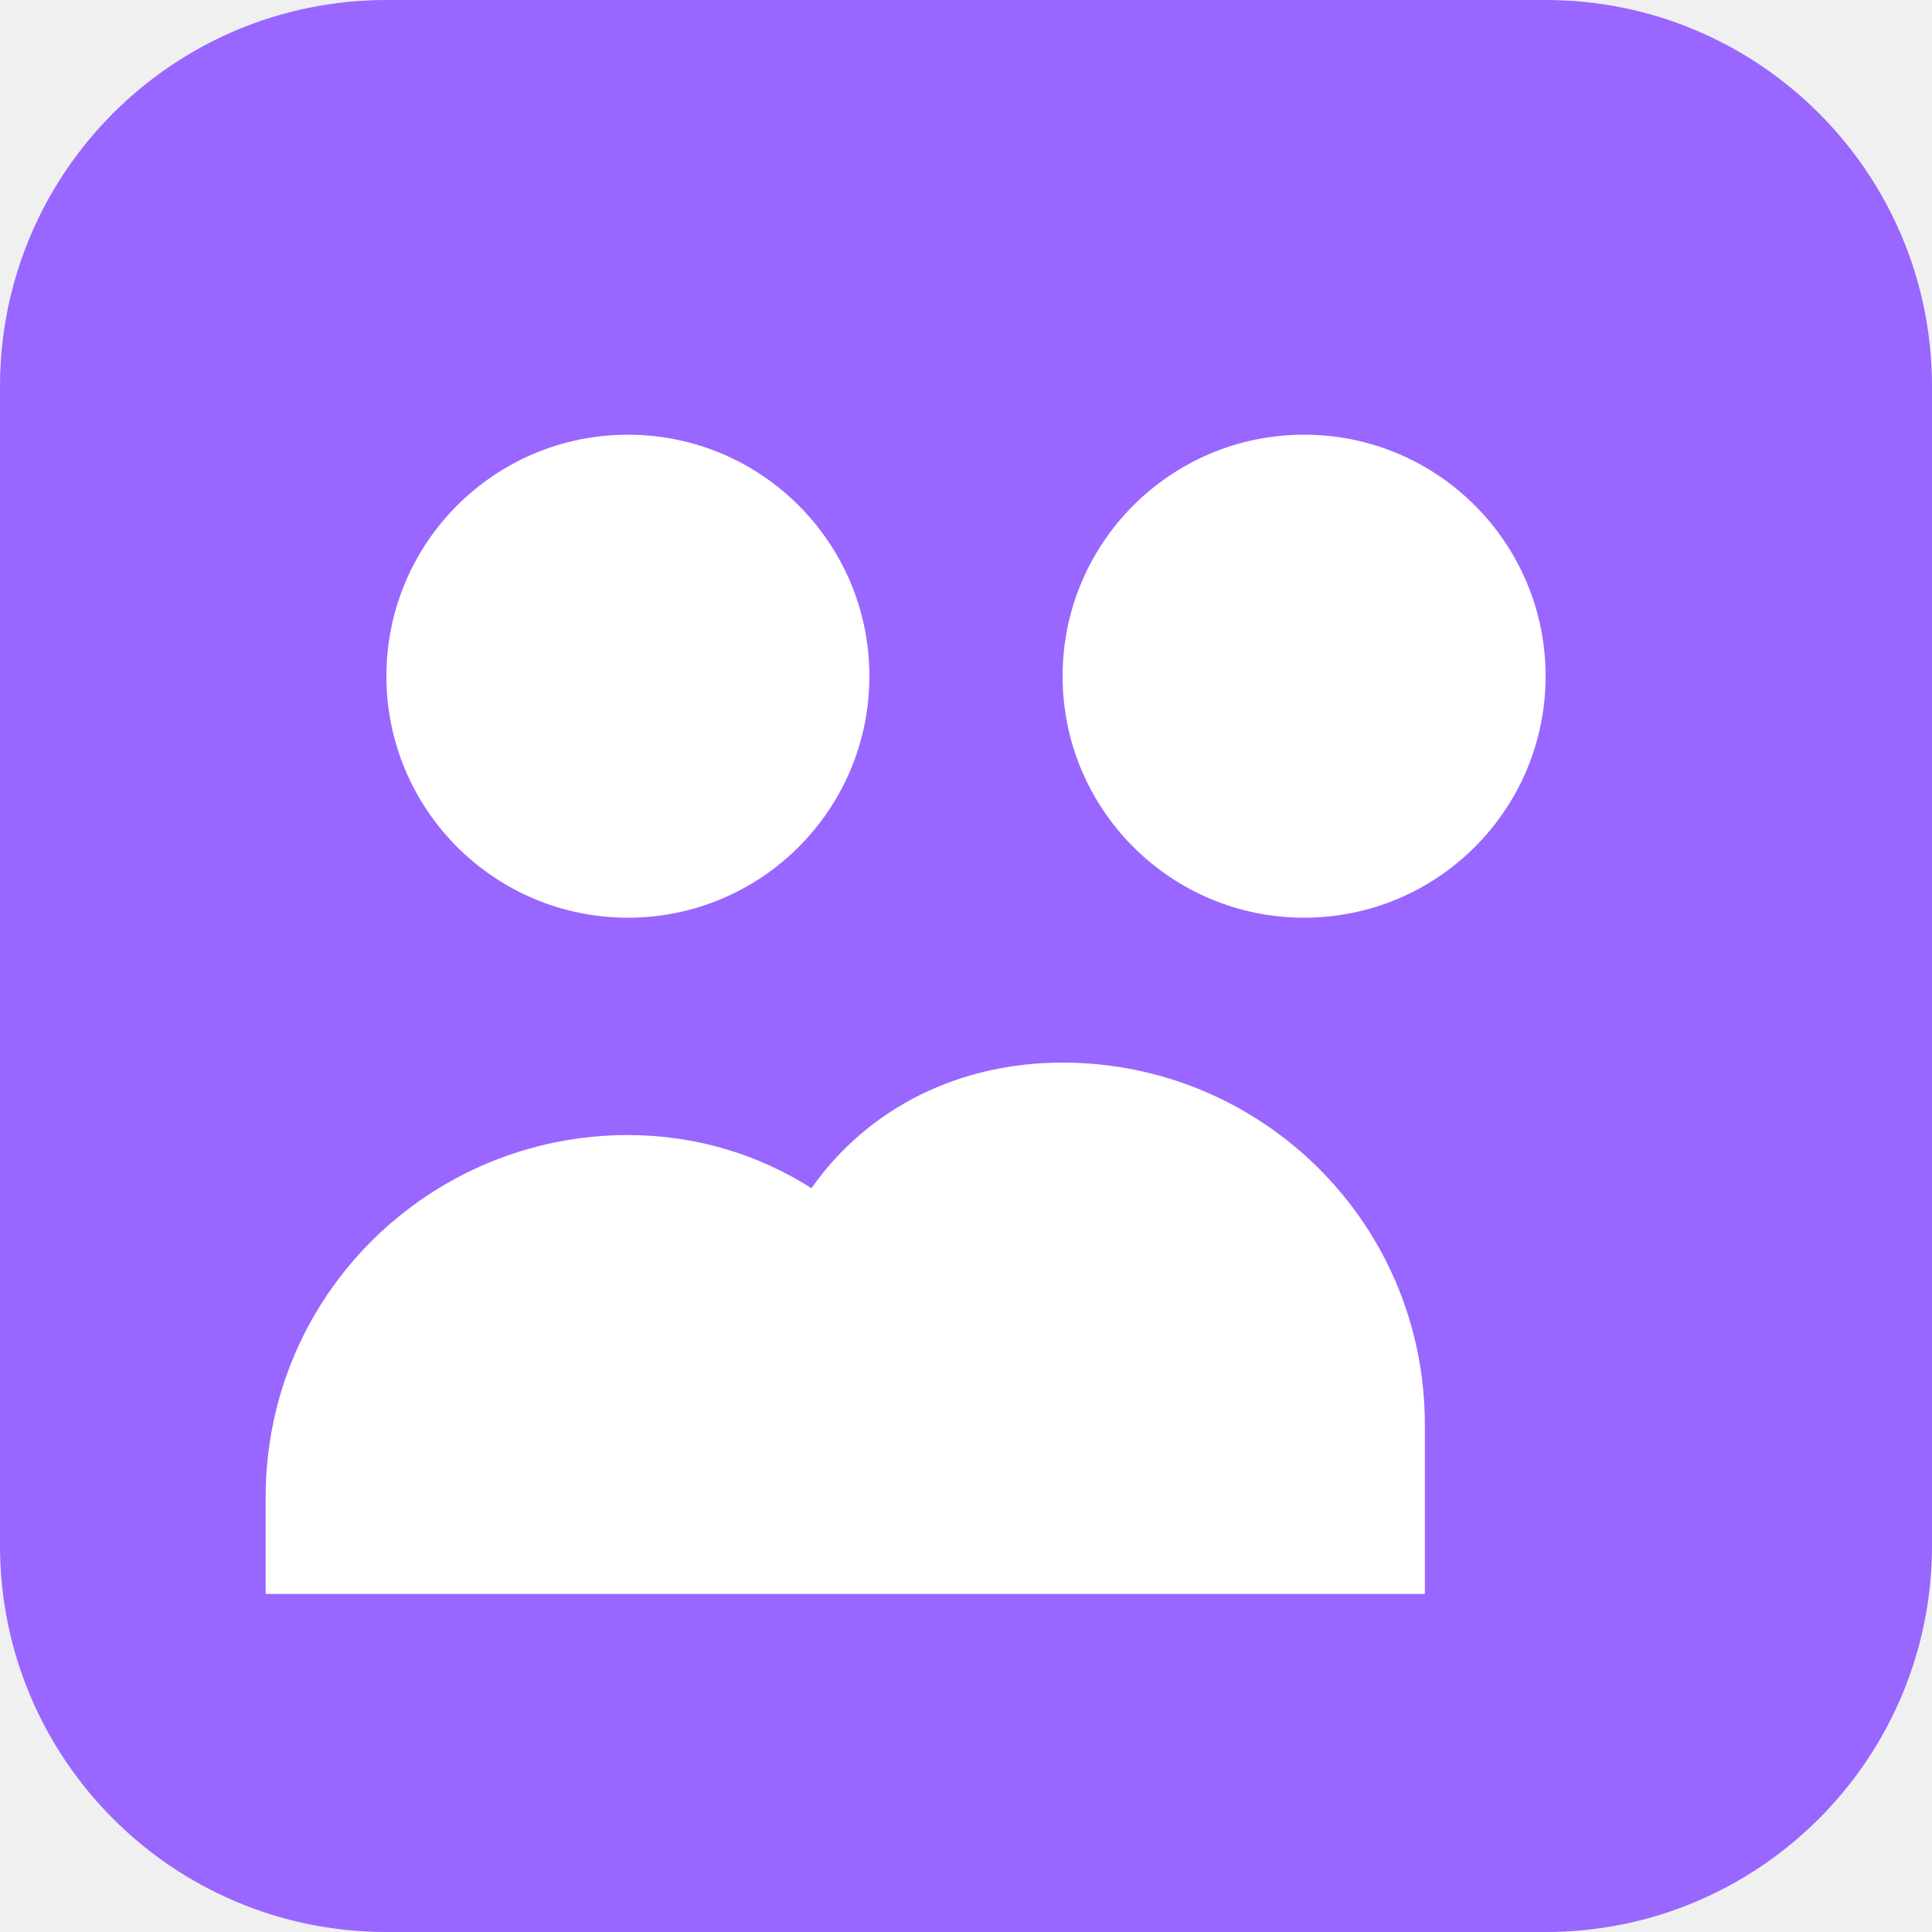
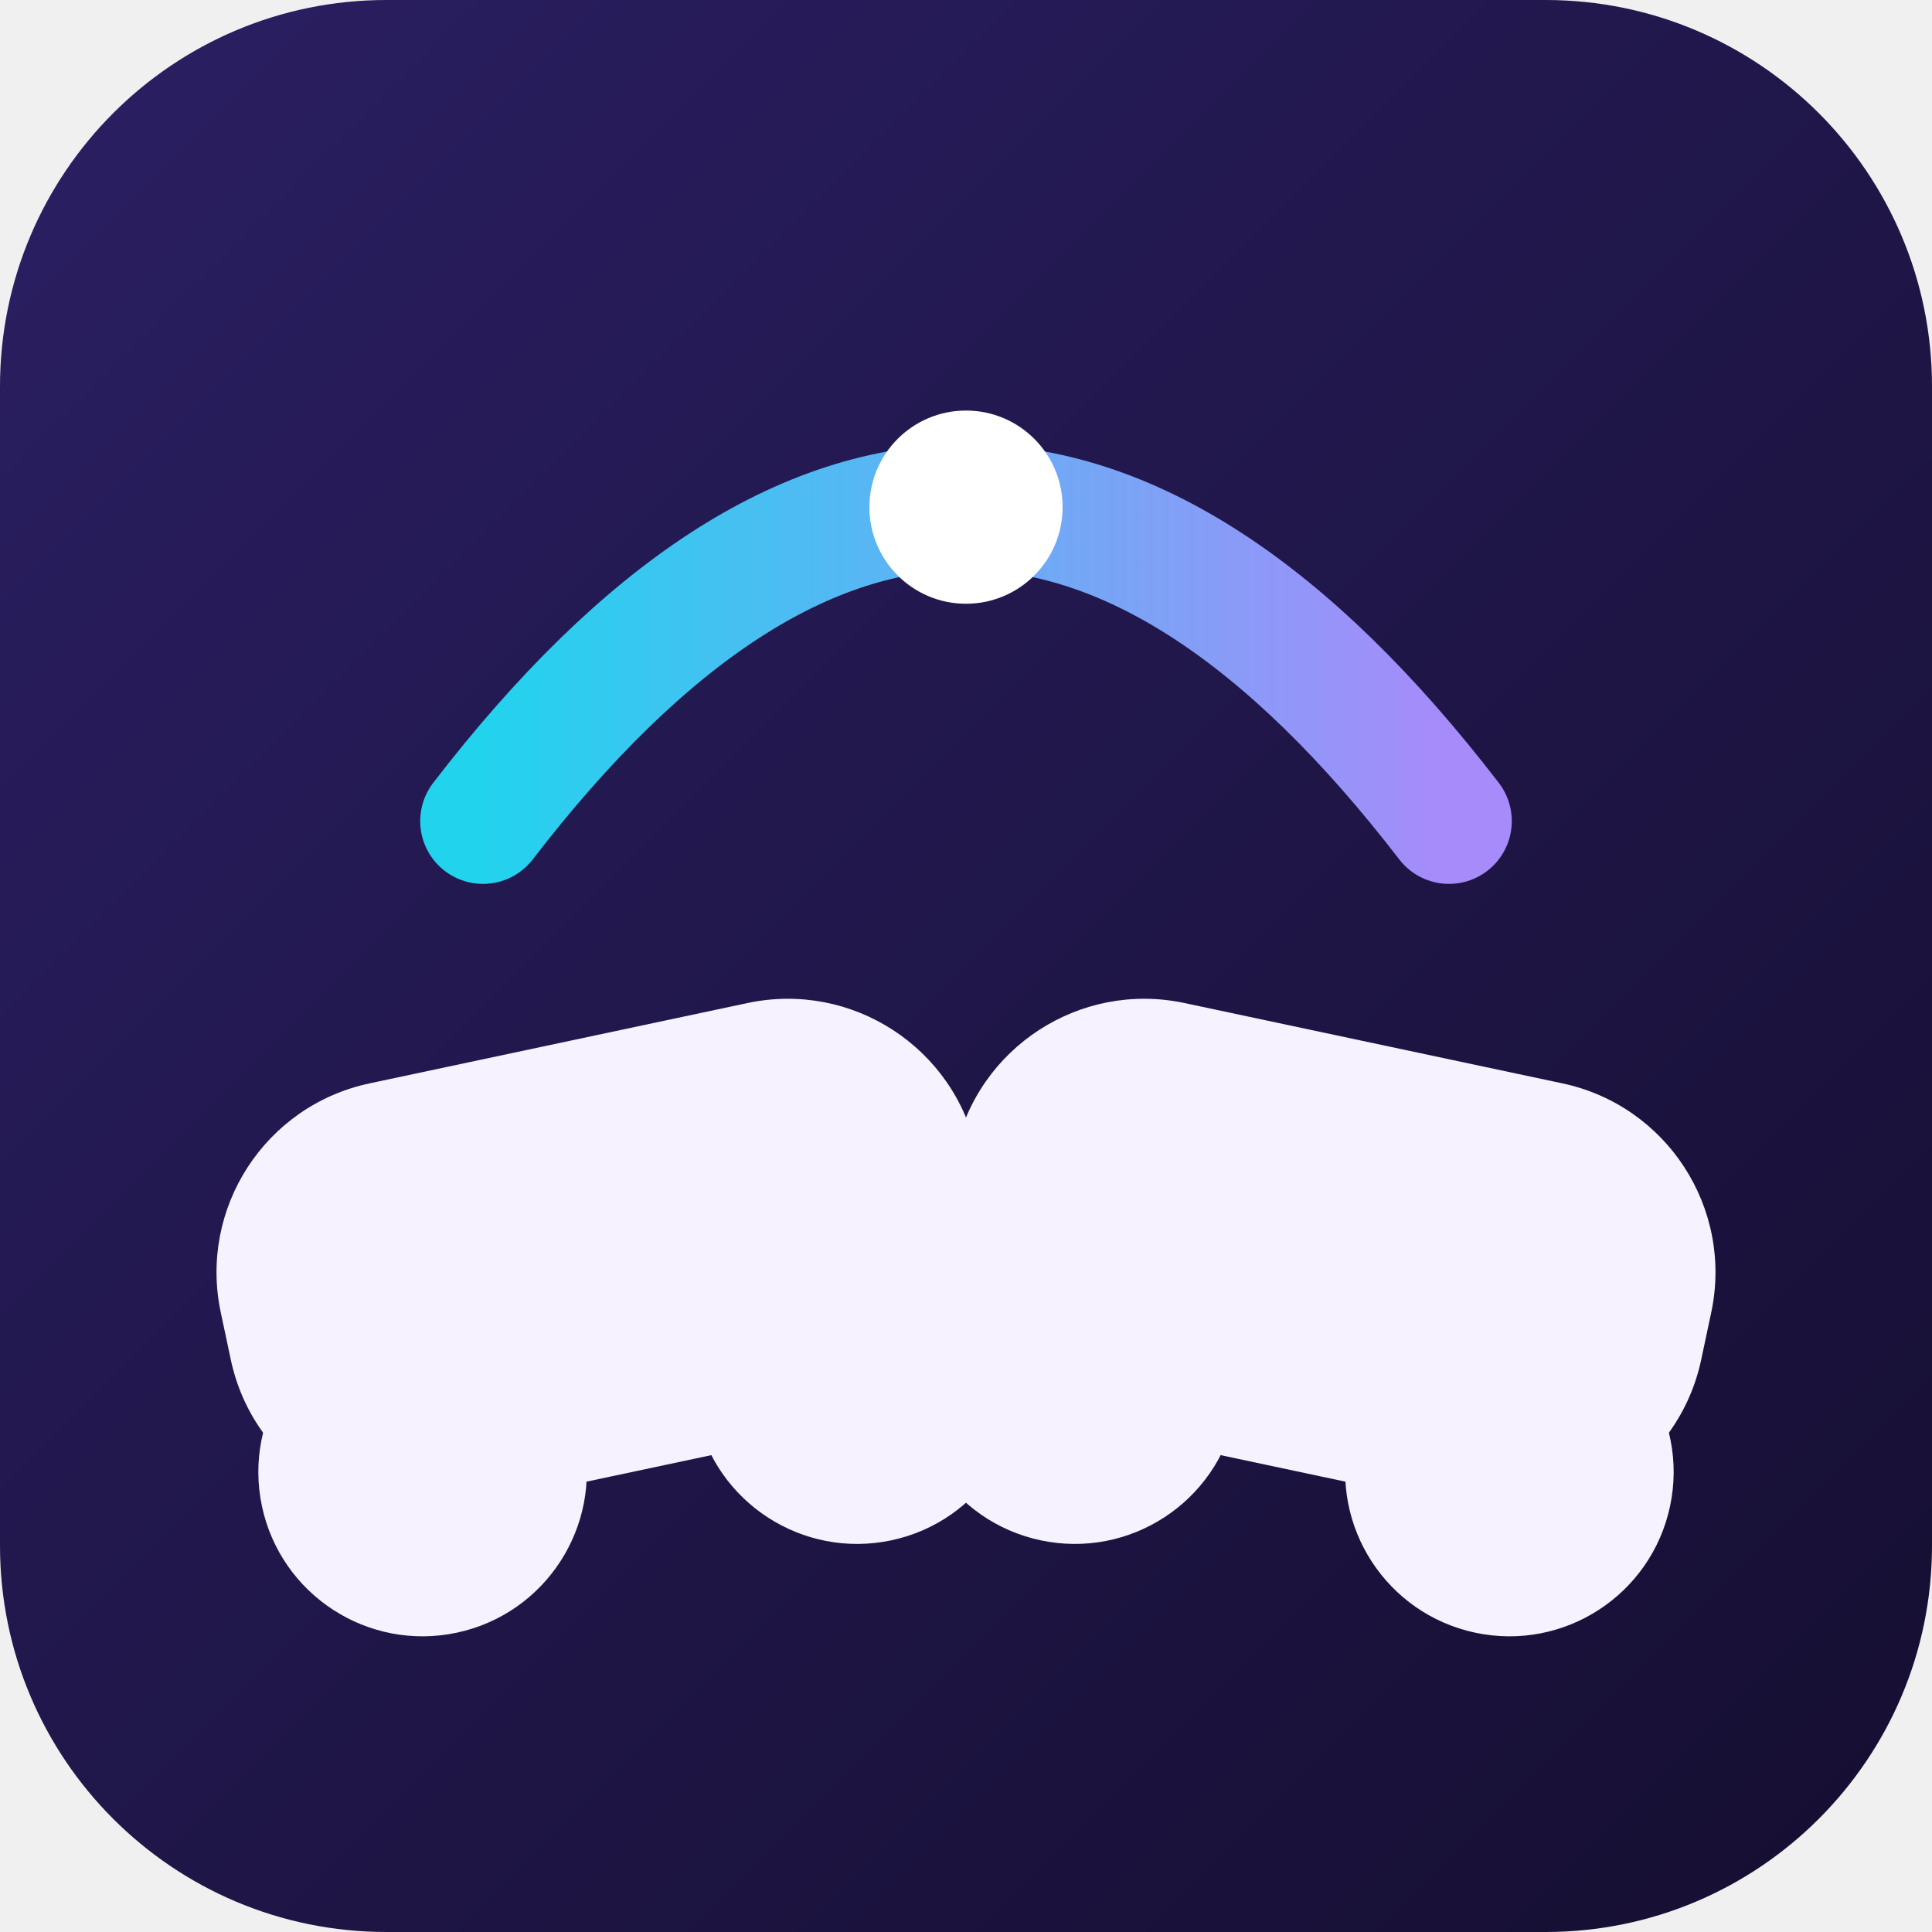
- <svg xmlns="http://www.w3.org/2000/svg" width="40" height="40" viewBox="0 0 40 40">
-   <rect width="40" height="40" rx="8" fill="#9966ff" />
-   <circle cx="13" cy="14" r="5" fill="#fff" />
-   <circle cx="27" cy="14" r="5" fill="#fff" />
-   <path d="M5.5 31c0-4.2 3.4-7.5 7.5-7.5h0c1.4 0 2.7.4 3.8 1.1C18 22.9 19.9 22 22 22h0c4.1 0 7.5 3.3 7.5 7.5V33H5.5v-2z" fill="#fff" />
+ <svg xmlns="http://www.w3.org/2000/svg" xmlns:xlink="http://www.w3.org/1999/xlink" width="40" height="40" viewBox="0 0 40 40" role="img" aria-label="Together">
+   <defs>
+     <linearGradient id="sq-ts-bg" x1="0" y1="0" x2="1" y2="1">
+       <stop offset="0" stop-color="#2b1f63" />
+       <stop offset="1" stop-color="#150e30" />
+     </linearGradient>
+     <linearGradient id="sq-ts-arc" gradientUnits="userSpaceOnUse" x1="10" y1="0" x2="30" y2="0">
+       <stop offset="0" stop-color="#22d3ee" />
+       <stop offset="1" stop-color="#a78bfa" />
+     </linearGradient>
+     <g id="sq-ts-pad">
+       <circle cx="-4.6" cy="3.6" r="3.4" />
+       <circle cx="4.6" cy="3.6" r="3.4" />
+       <rect x="-8" y="-4.5" width="16" height="9" rx="4" />
+     </g>
+   </defs>
+   <rect width="40" height="40" rx="8" fill="url(#sq-ts-bg)" />
+   <path d="M10 17 Q20 4 30 17" fill="none" stroke="url(#sq-ts-arc)" stroke-width="2.6" stroke-linecap="round" />
+   <circle cx="20" cy="10.5" r="2" fill="#ffffff" />
+   <g transform="translate(12.5 26) rotate(-12)">
+     <use xlink:href="#sq-ts-pad" href="#sq-ts-pad" fill="#f6f2ff" />
+   </g>
+   <g transform="translate(27.5 26) rotate(12)">
+     <use xlink:href="#sq-ts-pad" href="#sq-ts-pad" fill="#f6f2ff" />
+   </g>
</svg>
